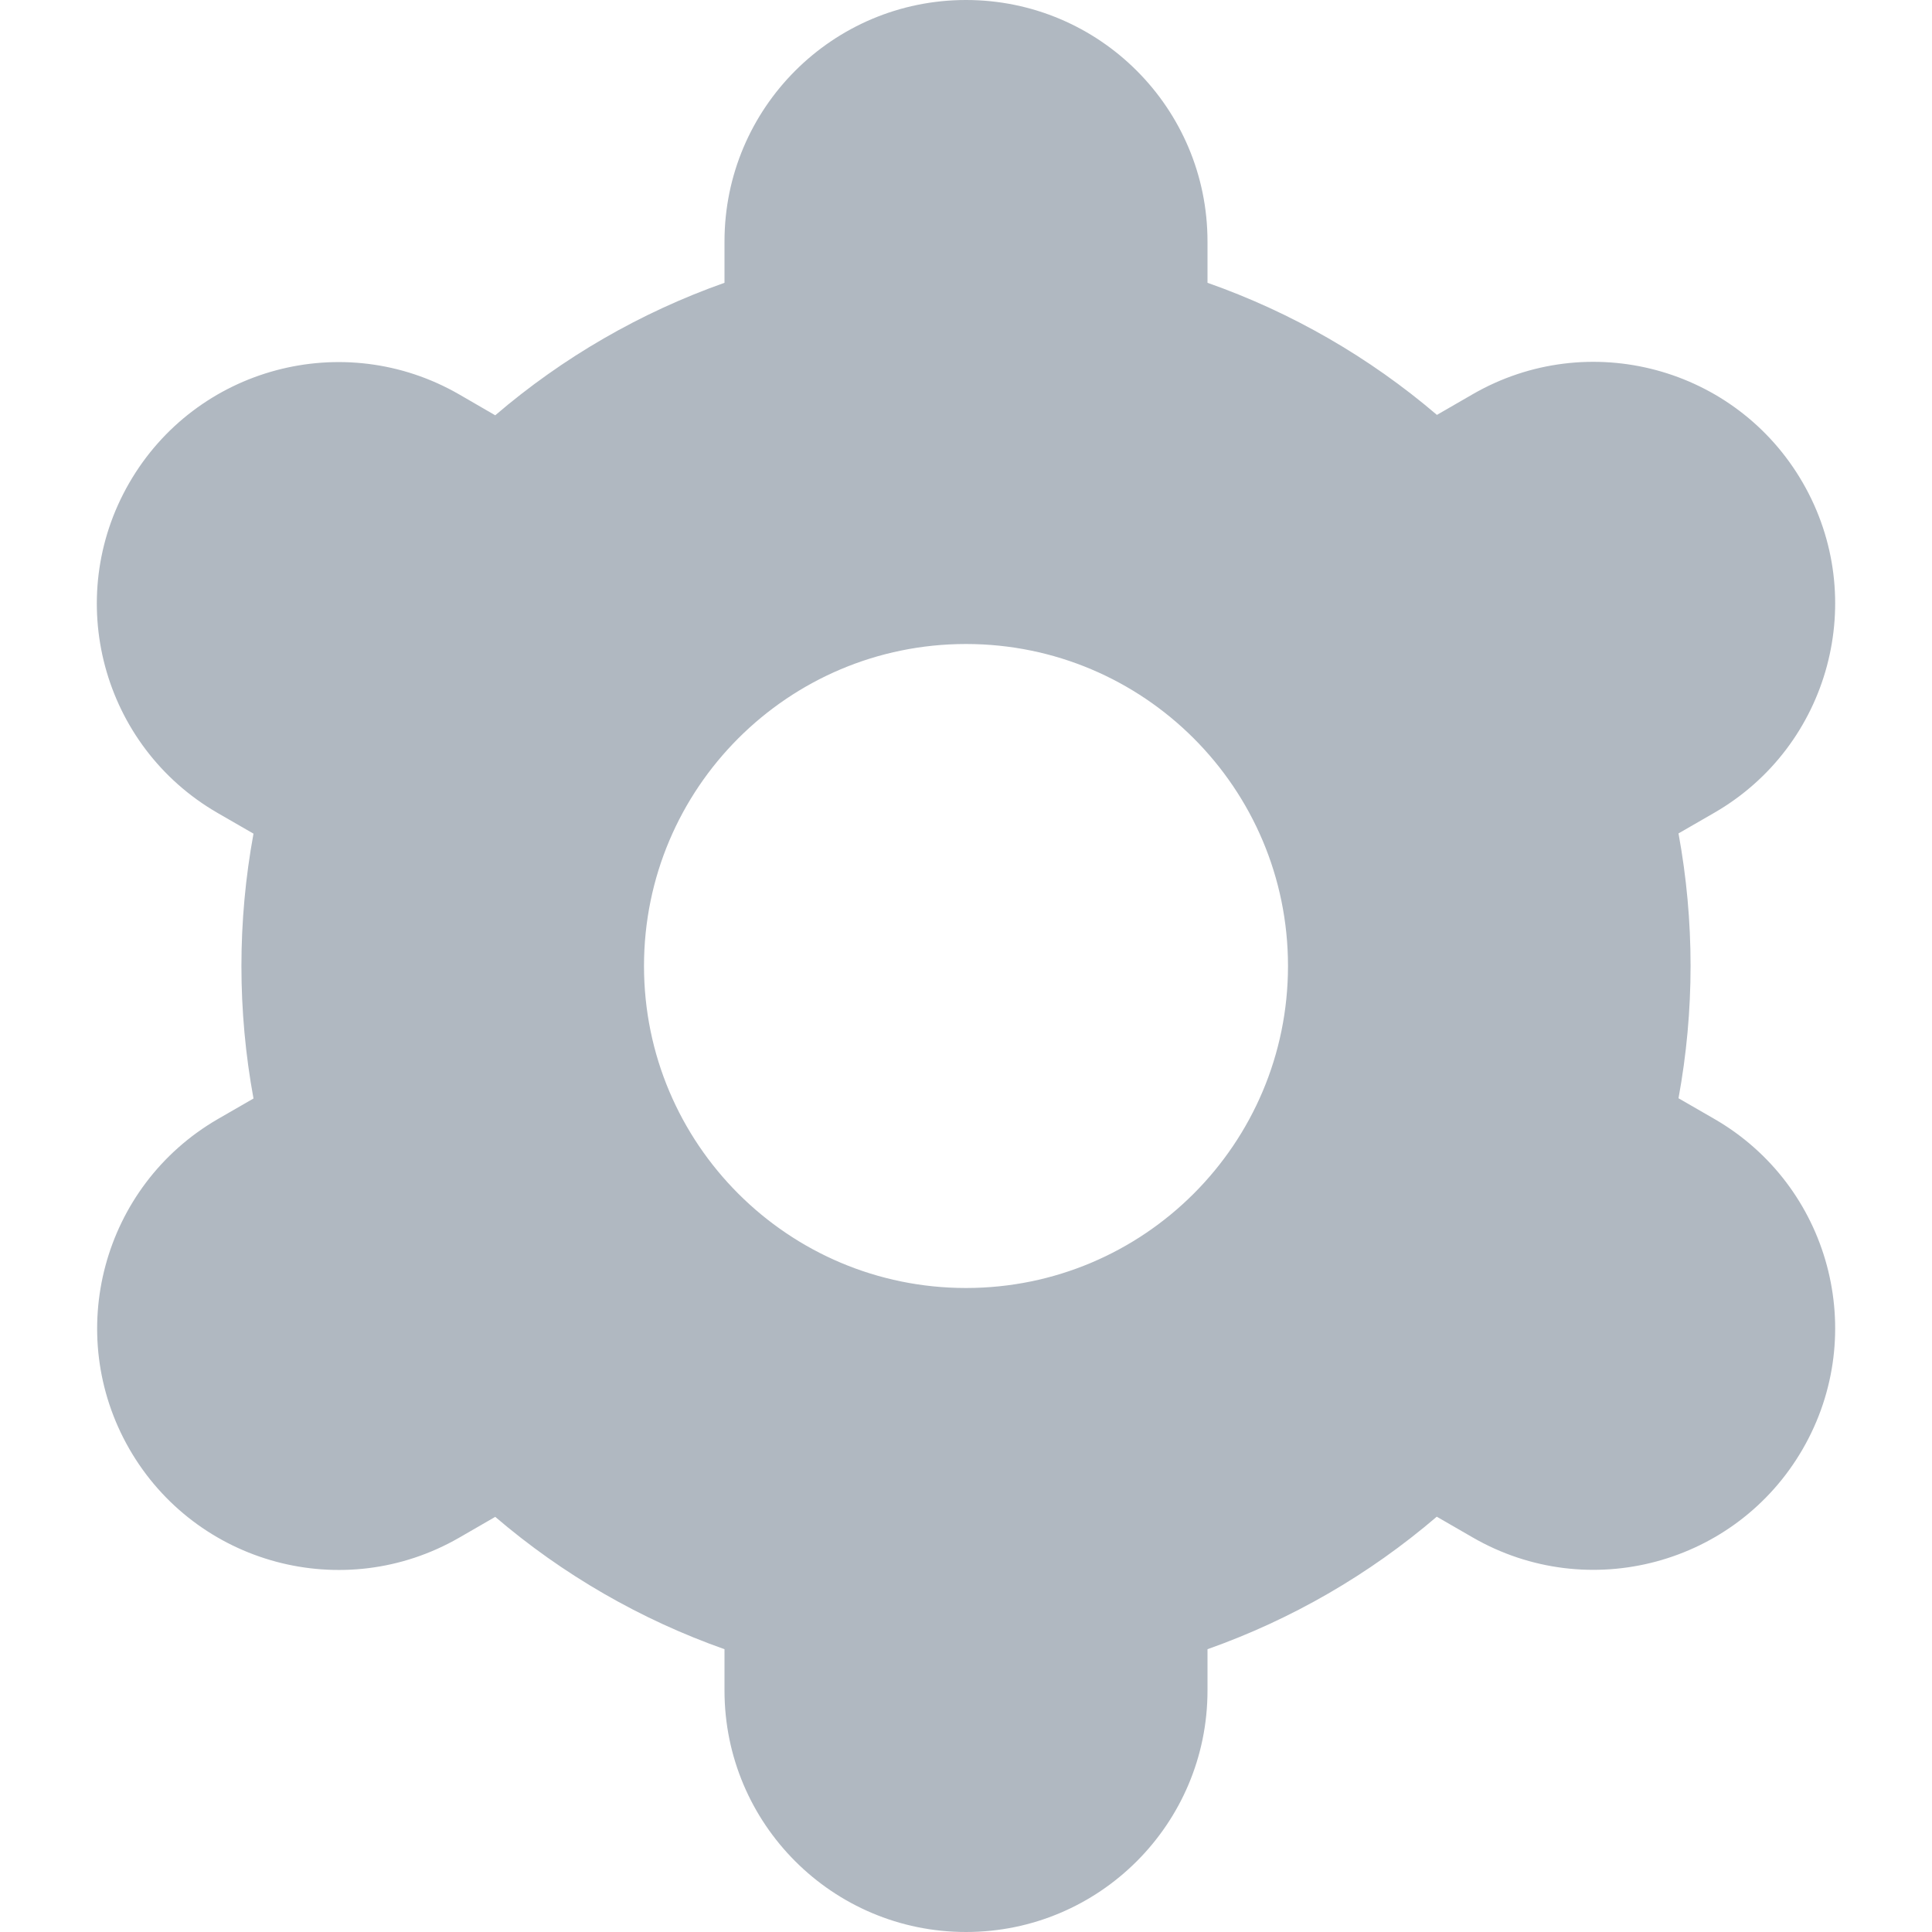
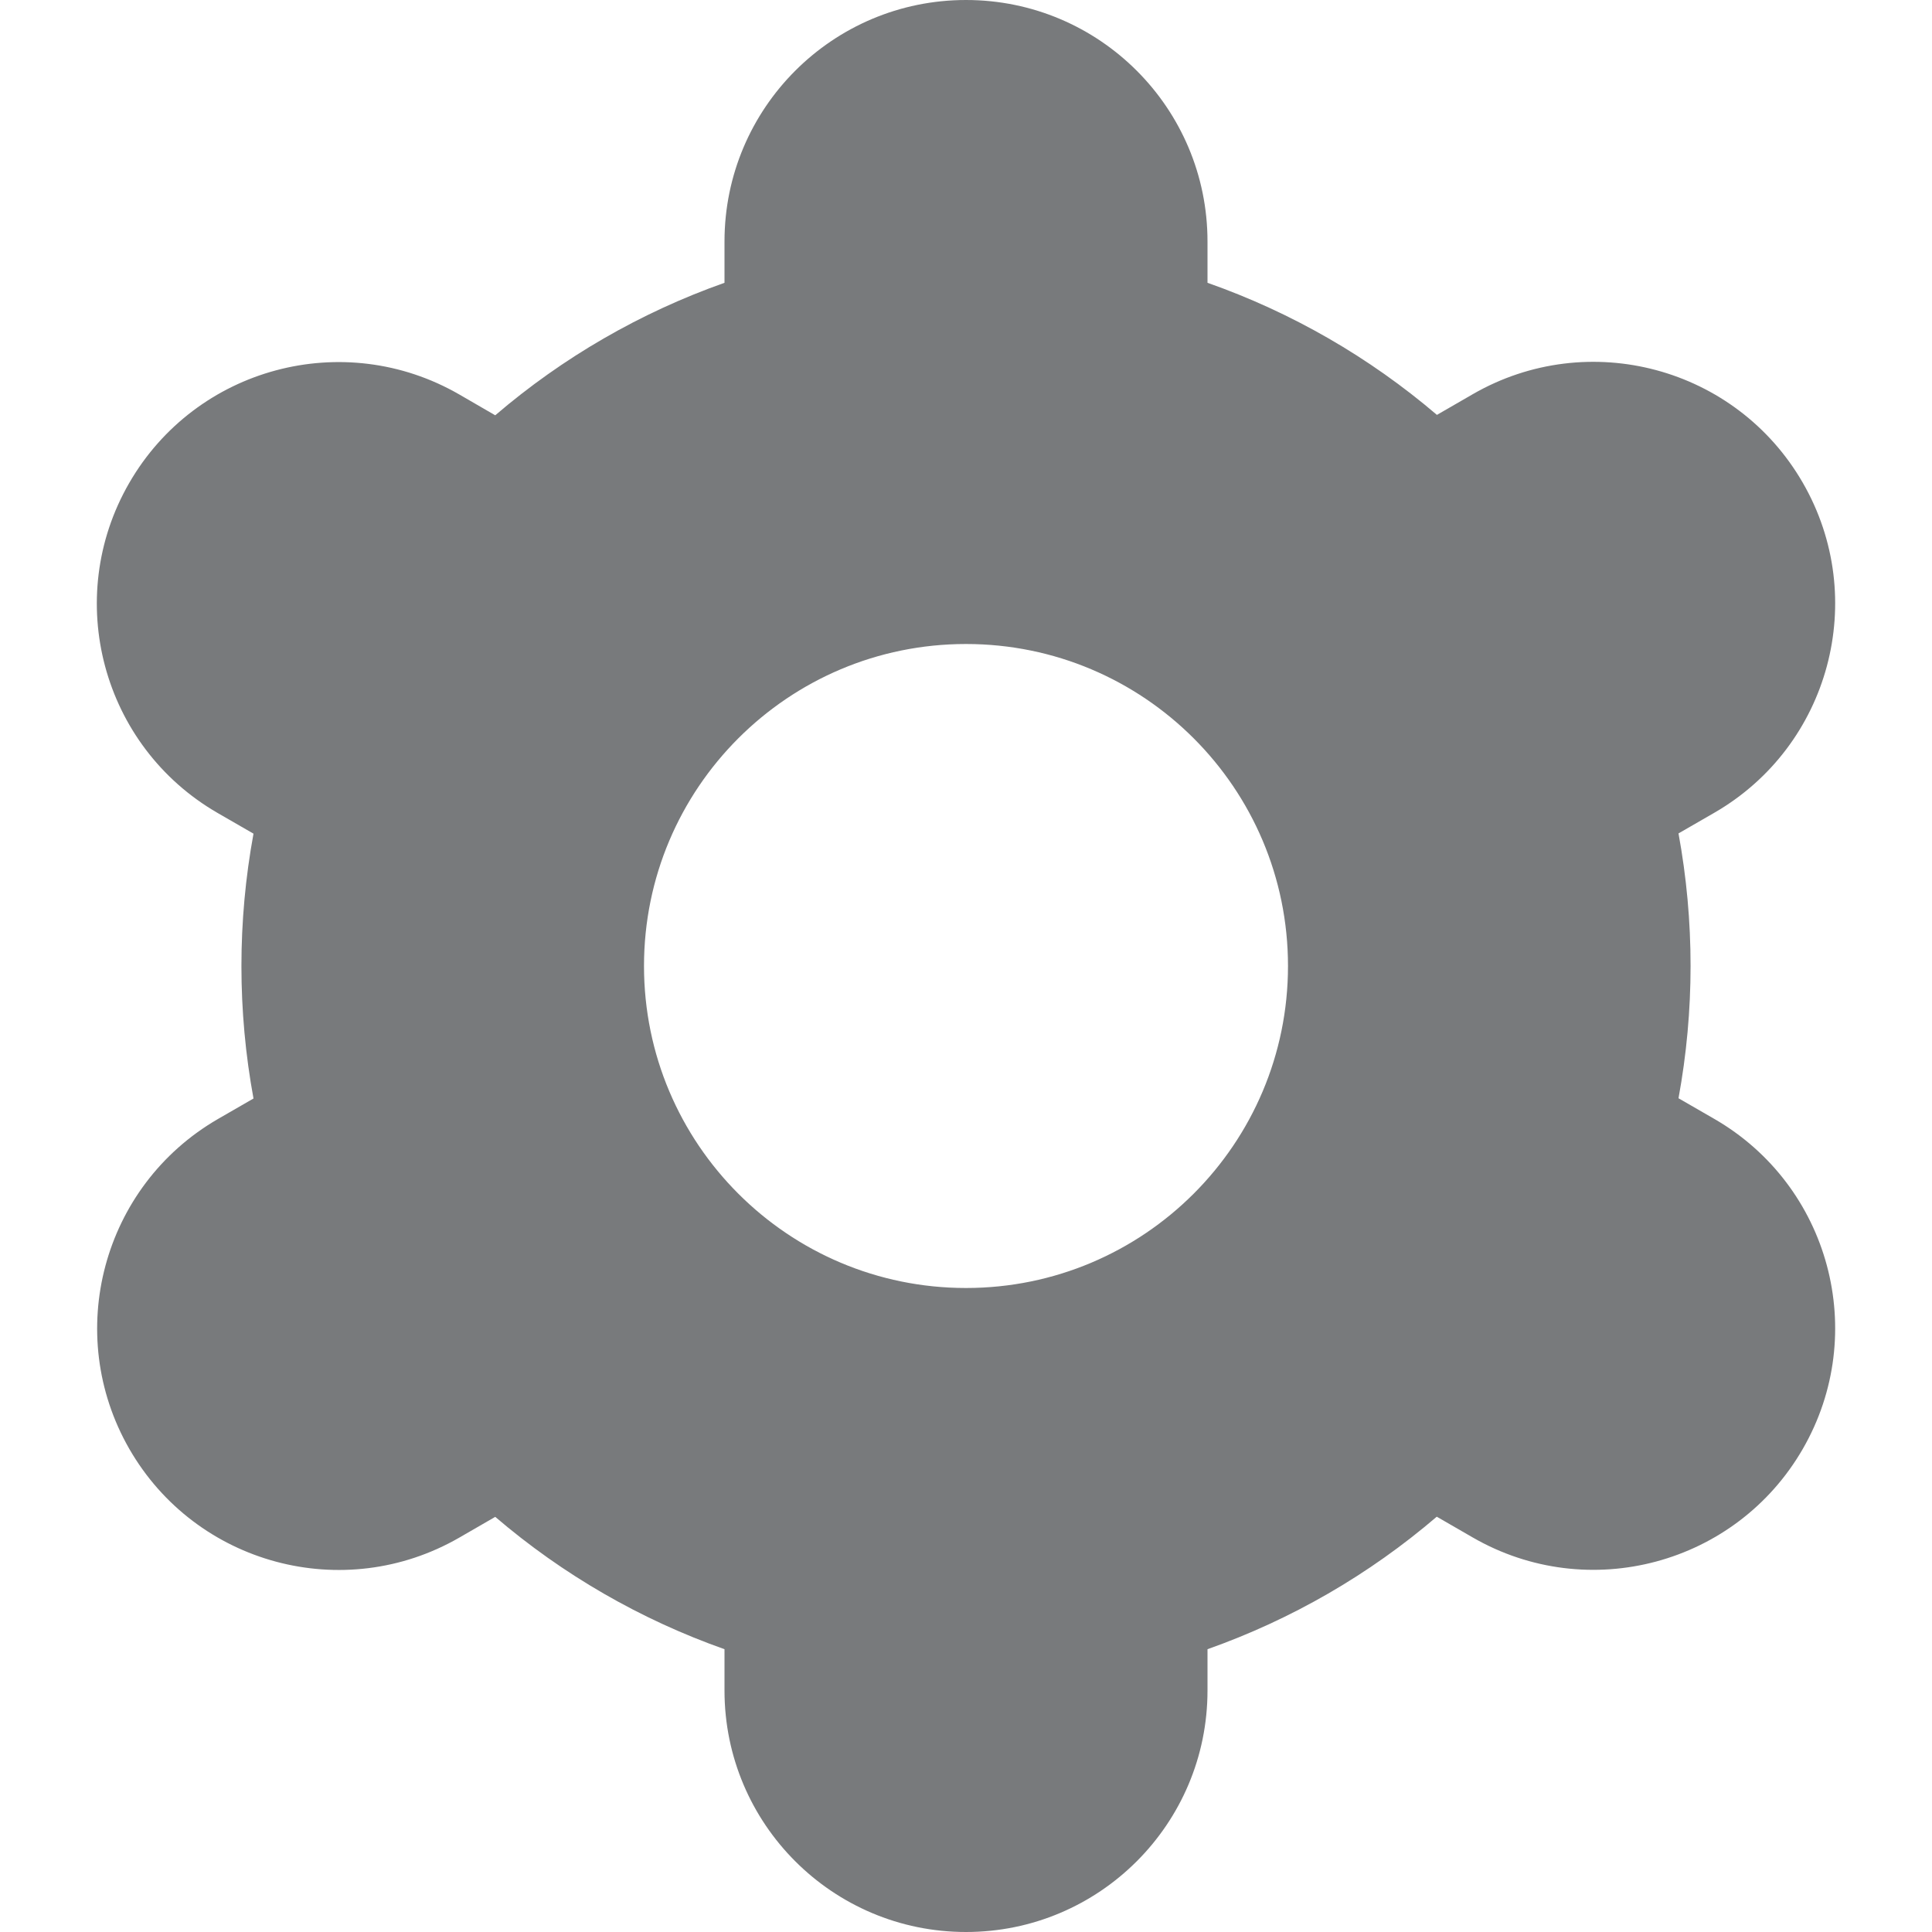
<svg xmlns="http://www.w3.org/2000/svg" version="1.1" id="Capa_1" x="0px" y="0px" viewBox="0 0 512 512" style="enable-background:new 0 0 512 512;" xml:space="preserve" width="512" height="512">
  <g>
-     <path d="M34.283,384c17.646,30.626,56.779,41.148,87.405,23.502c0.021-0.012,0.041-0.024,0.062-0.036l9.493-5.483   c17.92,15.332,38.518,27.222,60.757,35.072V448c0,35.346,28.654,64,64,64s64-28.654,64-64v-10.944   c22.242-7.863,42.841-19.767,60.757-35.115l9.536,5.504c30.633,17.673,69.794,7.167,87.467-23.467   c17.673-30.633,7.167-69.794-23.467-87.467l0,0l-9.472-5.461c4.264-23.201,4.264-46.985,0-70.187l9.472-5.461   c30.633-17.673,41.14-56.833,23.467-87.467c-17.673-30.633-56.833-41.14-87.467-23.467l-9.493,5.483   C362.862,94.638,342.25,82.77,320,74.944V64c0-35.346-28.654-64-64-64s-64,28.654-64,64v10.944   c-22.242,7.863-42.841,19.767-60.757,35.115l-9.536-5.525C91.073,86.86,51.913,97.367,34.24,128s-7.167,69.794,23.467,87.467l0,0   l9.472,5.461c-4.264,23.201-4.264,46.985,0,70.187l-9.472,5.461C27.158,314.296,16.686,353.38,34.283,384z M256,170.667   c47.128,0,85.333,38.205,85.333,85.333S303.128,341.333,256,341.333S170.667,303.128,170.667,256S208.872,170.667,256,170.667z" fill="#b0b8c1" />
+     <path d="M34.283,384c17.646,30.626,56.779,41.148,87.405,23.502c0.021-0.012,0.041-0.024,0.062-0.036l9.493-5.483   c17.92,15.332,38.518,27.222,60.757,35.072V448c0,35.346,28.654,64,64,64s64-28.654,64-64v-10.944   c22.242-7.863,42.841-19.767,60.757-35.115l9.536,5.504c30.633,17.673,69.794,7.167,87.467-23.467   c17.673-30.633,7.167-69.794-23.467-87.467l0,0l-9.472-5.461c4.264-23.201,4.264-46.985,0-70.187l9.472-5.461   c30.633-17.673,41.14-56.833,23.467-87.467c-17.673-30.633-56.833-41.14-87.467-23.467l-9.493,5.483   C362.862,94.638,342.25,82.77,320,74.944V64c0-35.346-28.654-64-64-64s-64,28.654-64,64v10.944   c-22.242,7.863-42.841,19.767-60.757,35.115l-9.536-5.525C91.073,86.86,51.913,97.367,34.24,128s-7.167,69.794,23.467,87.467l0,0   l9.472,5.461c-4.264,23.201-4.264,46.985,0,70.187l-9.472,5.461C27.158,314.296,16.686,353.38,34.283,384z M256,170.667   c47.128,0,85.333,38.205,85.333,85.333S303.128,341.333,256,341.333S170.667,303.128,170.667,256S208.872,170.667,256,170.667z" fill="rgba(64,66,69,0.7)" />
  </g>
</svg>
